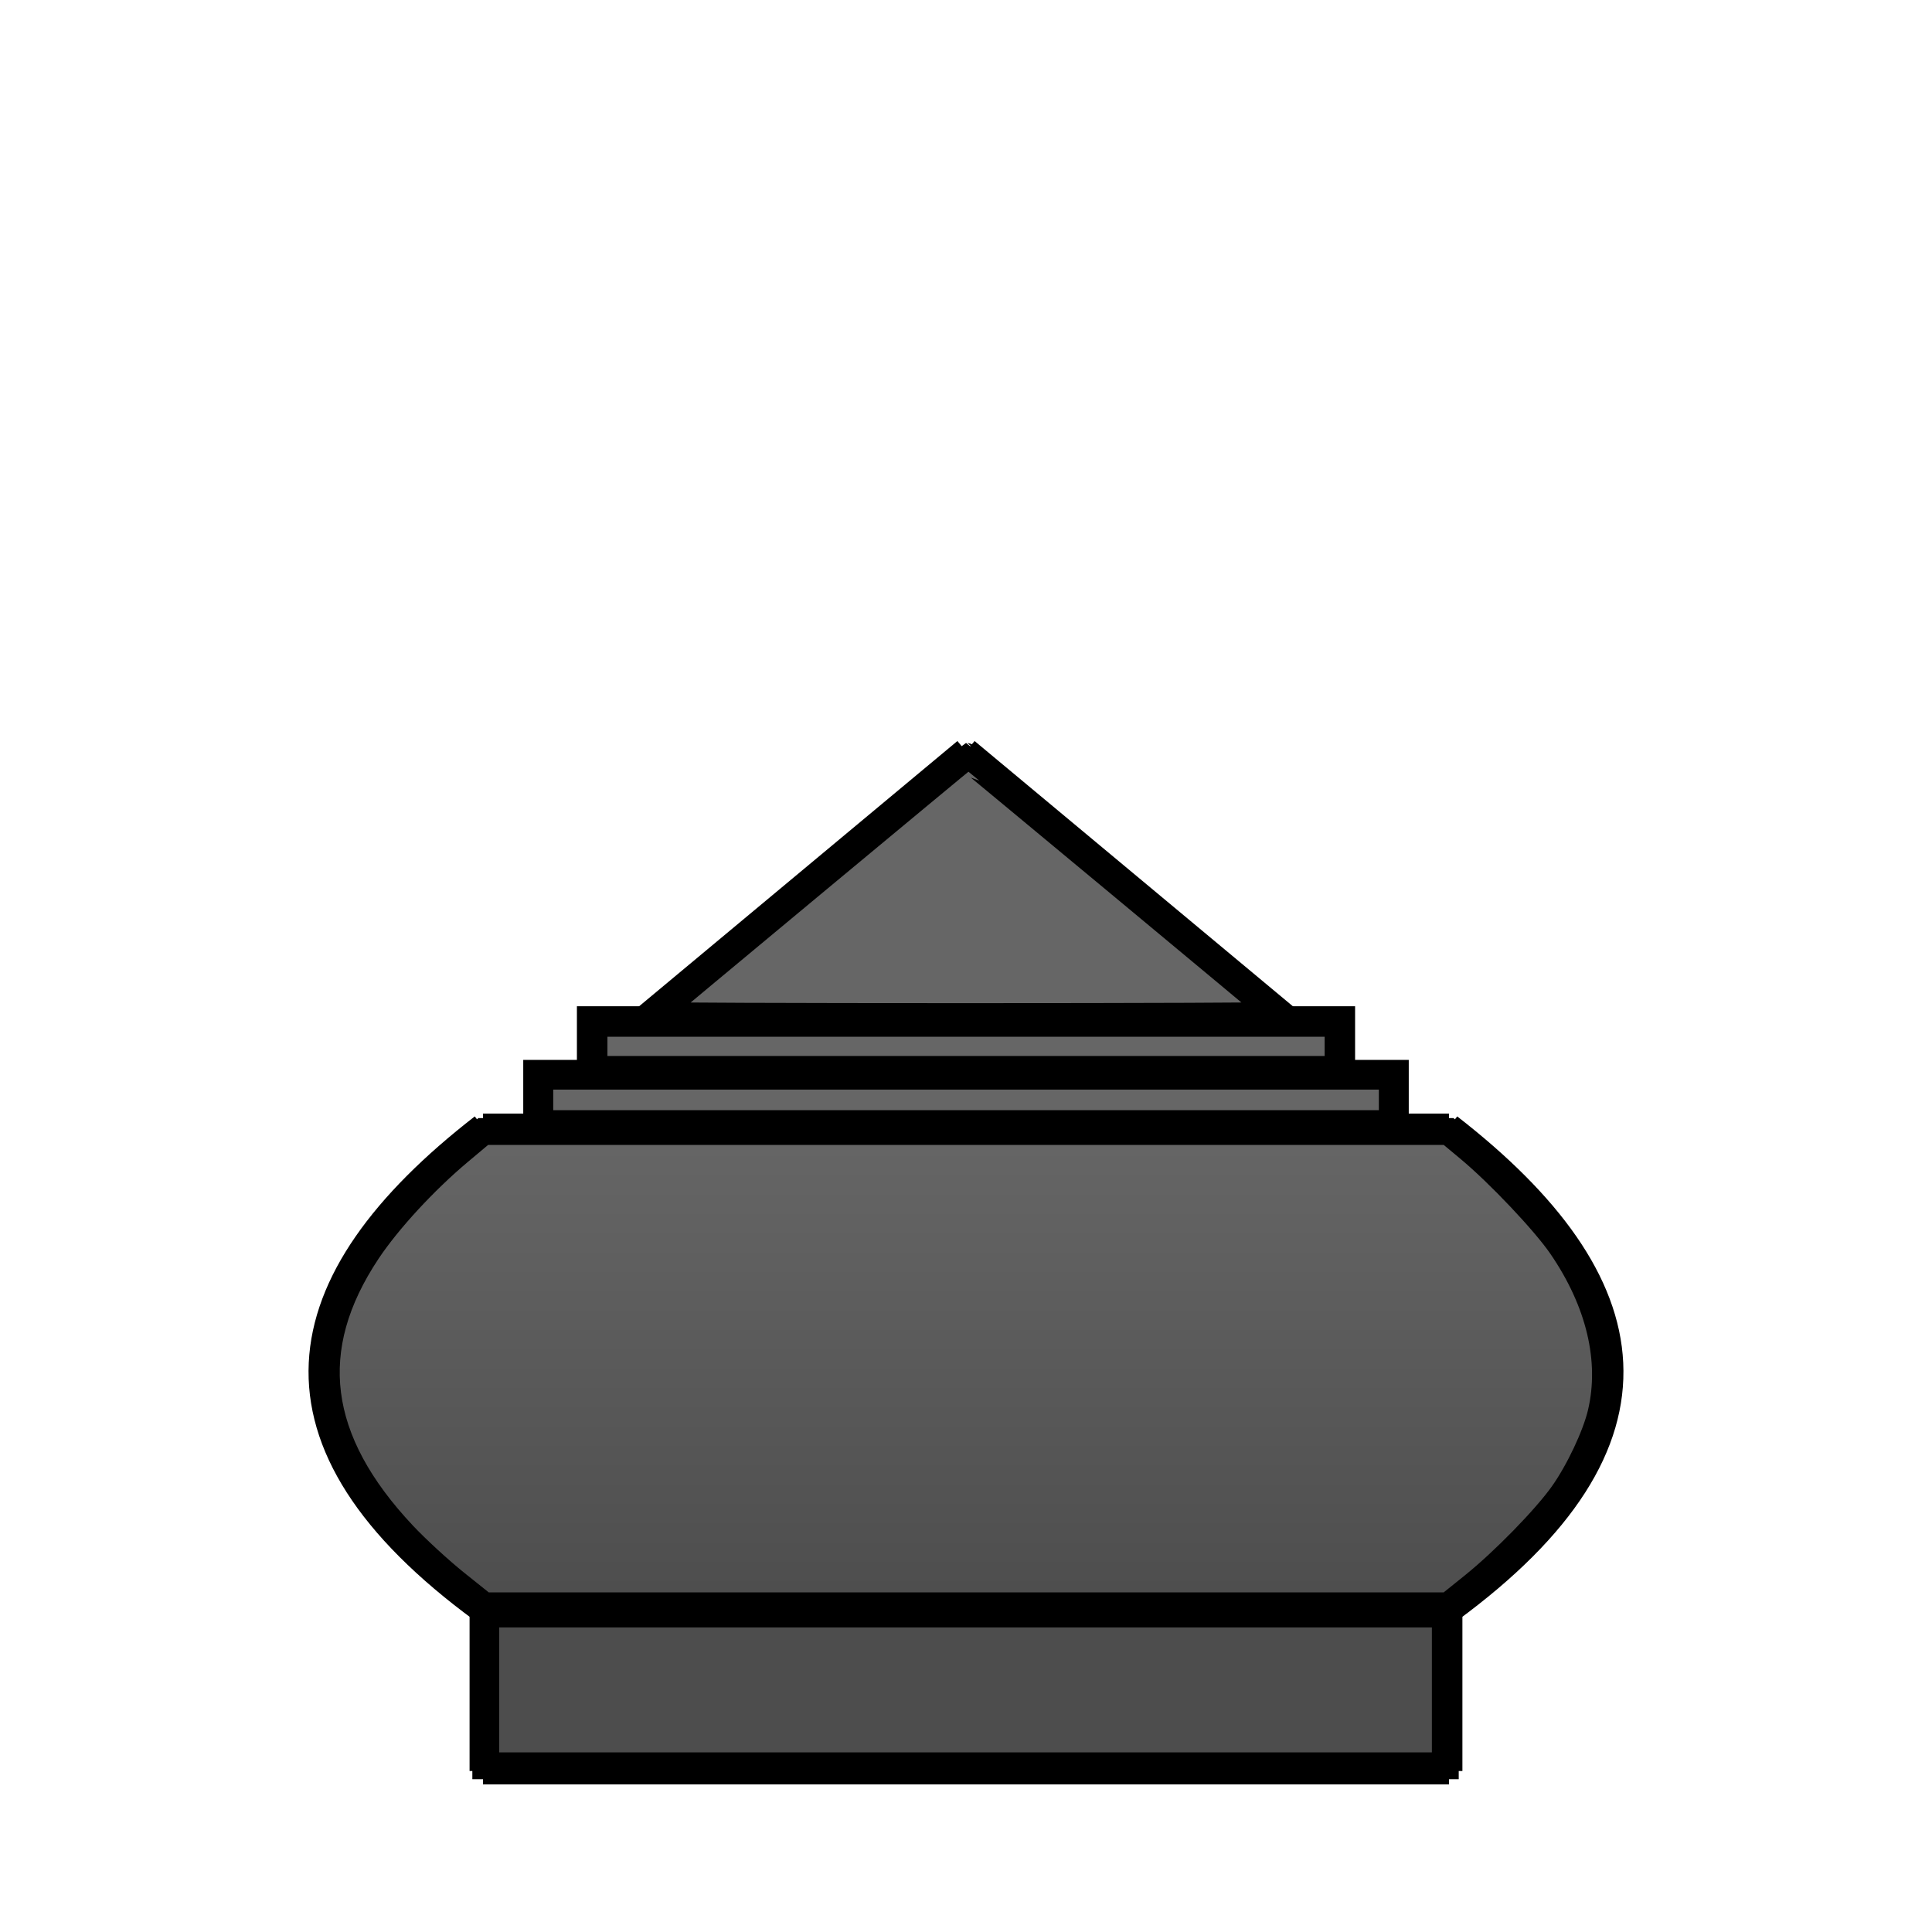
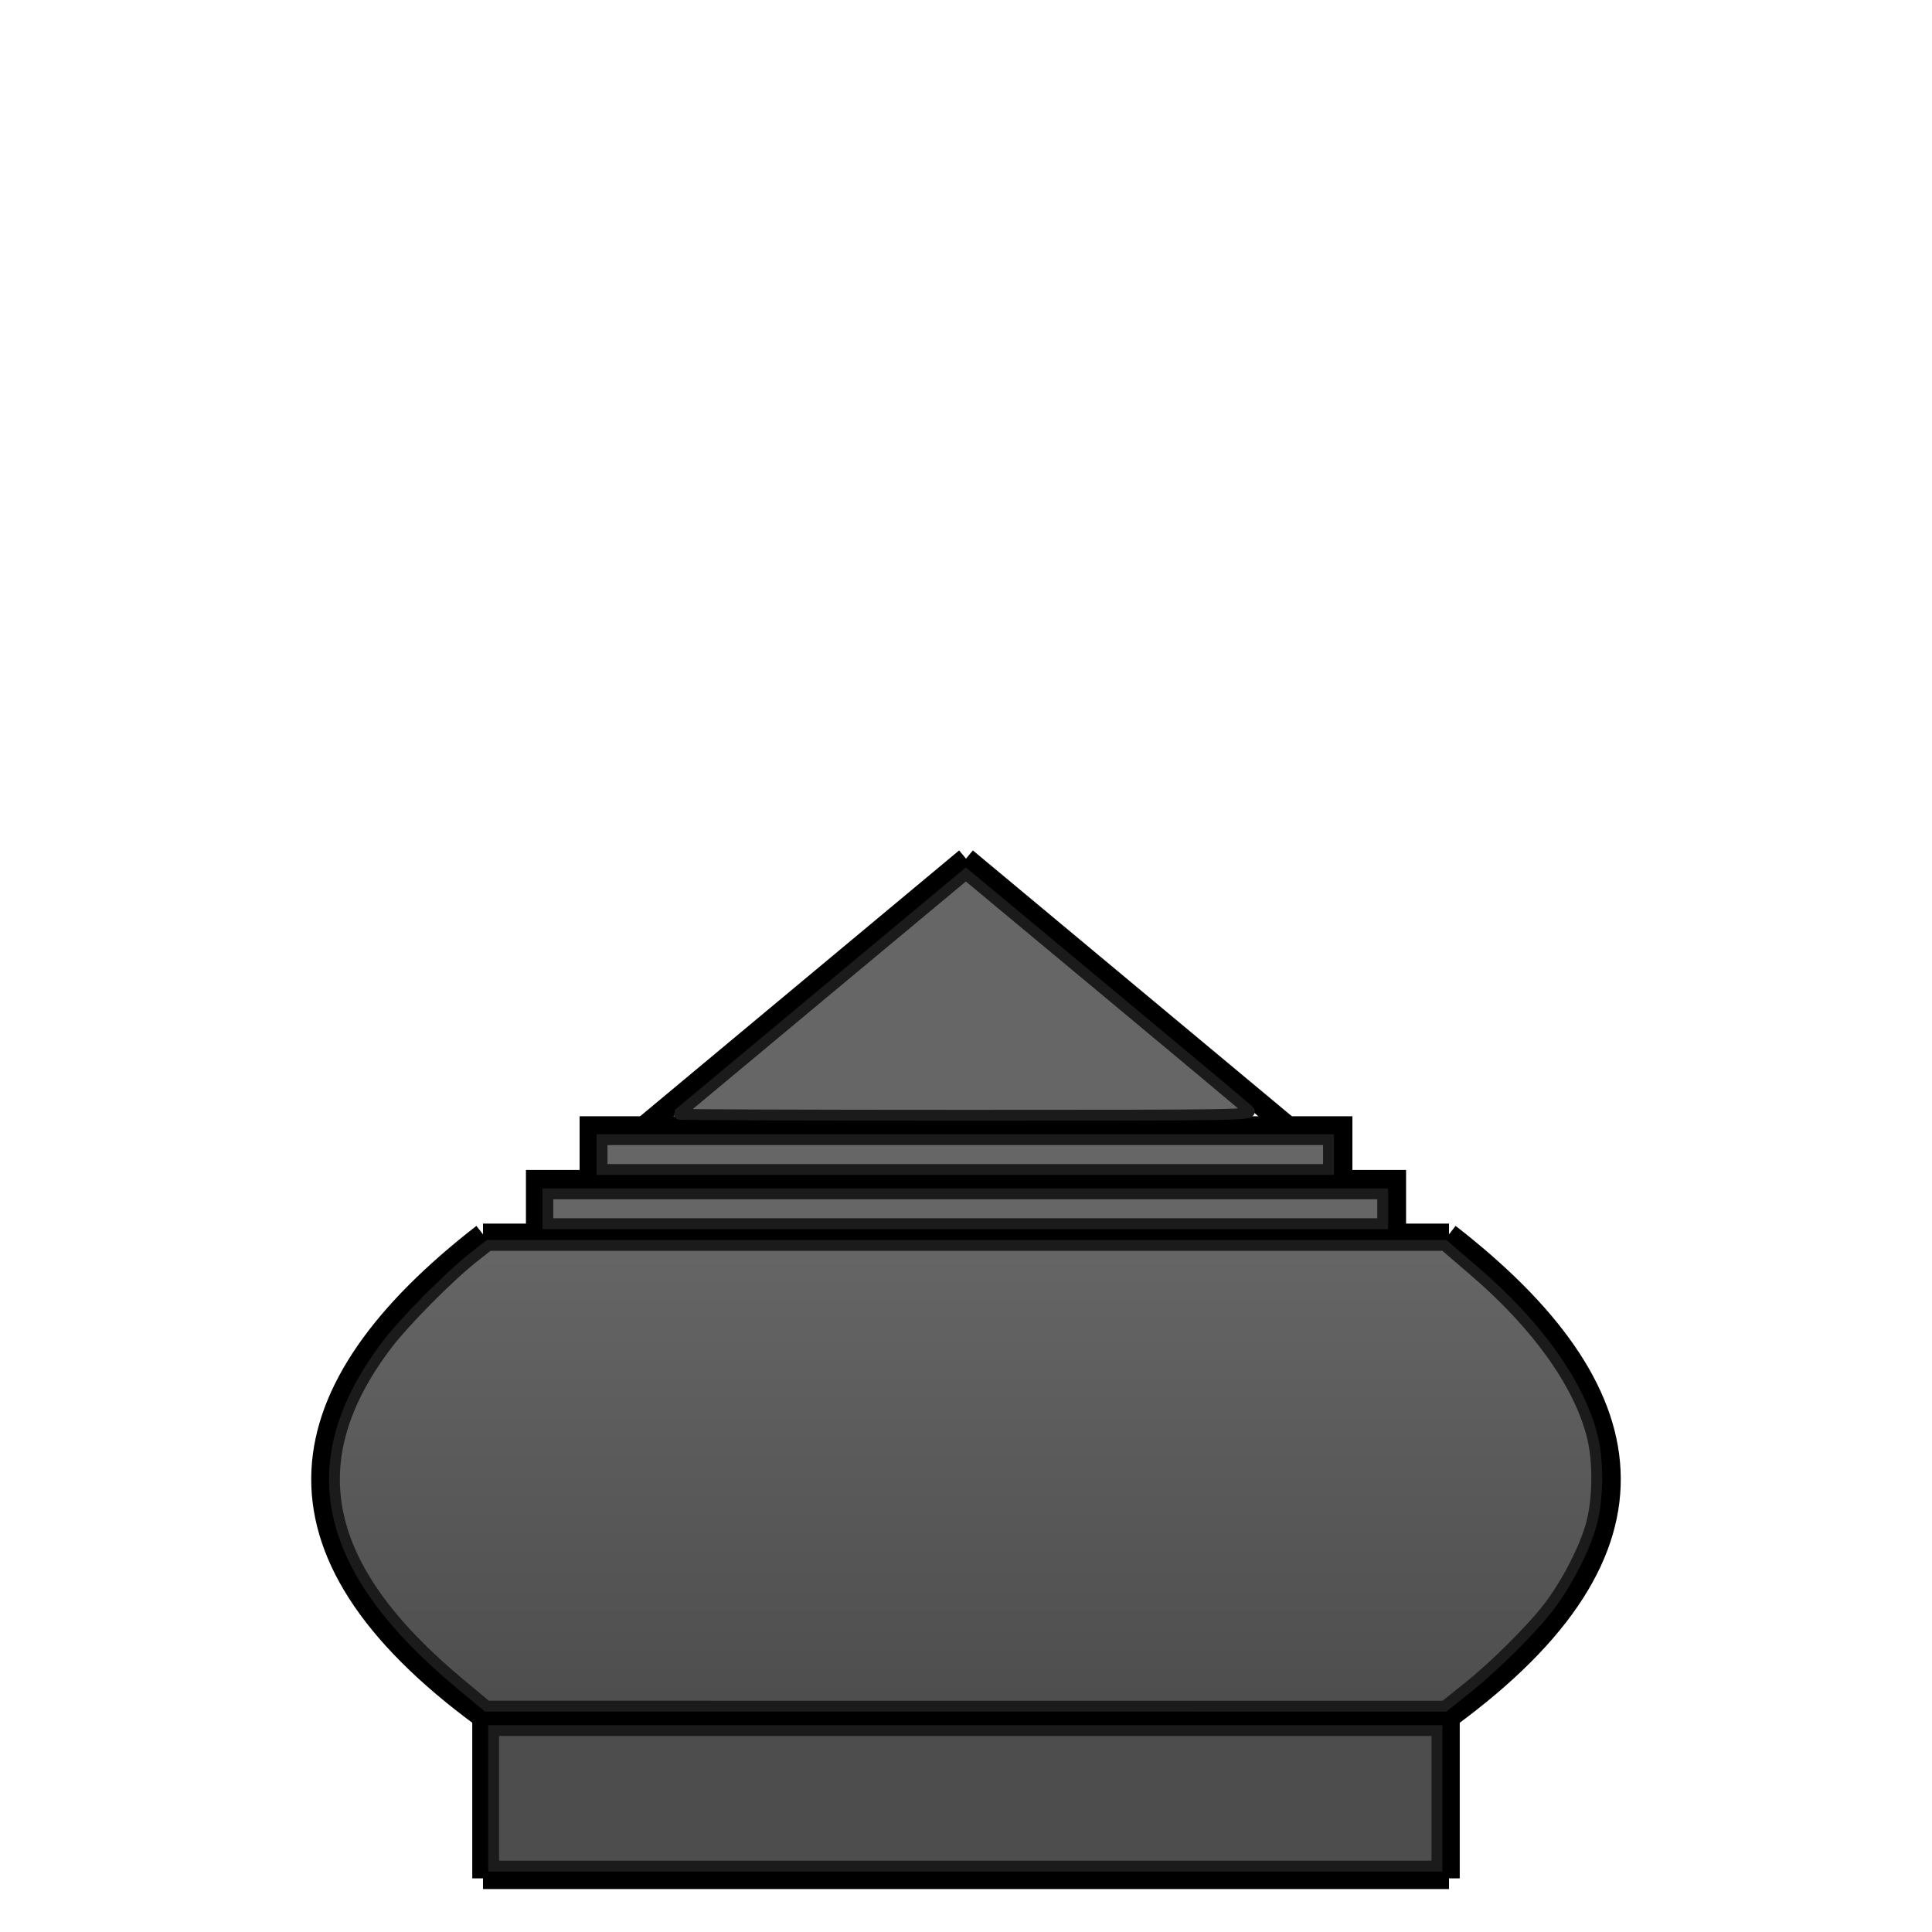
<svg xmlns="http://www.w3.org/2000/svg" xmlns:xlink="http://www.w3.org/1999/xlink" width="360" height="360" viewBox="0 0 95.25 95.25" version="1.1" id="svg8">
  <defs id="defs2">
-     <linearGradient id="linearGradient706">
-       <stop style="stop-color:#666666;stop-opacity:1" offset="0" id="stop702" />
-       <stop style="stop-color:#4d4d4d;stop-opacity:1" offset="1" id="stop704" />
+     <linearGradient id="linearGradient4800">
+       <stop style="stop-color:#666666;stop-opacity:1;" offset="0" id="stop4796" />
+       <stop style="stop-color:#4d4d4d;stop-opacity:1" offset="1" id="stop4798" />
    </linearGradient>
-     <linearGradient xlink:href="#linearGradient706" id="linearGradient708" x1="180" y1="160" x2="180" y2="250" gradientUnits="userSpaceOnUse" gradientTransform="matrix(0.2645833,0,0,0.2645833,-1e-6,214.9791)" />
+     <linearGradient xlink:href="#linearGradient4800" id="linearGradient4802" x1="180" y1="230" x2="180" y2="320" gradientUnits="userSpaceOnUse" />
  </defs>
  <g id="layer1" transform="translate(0,-201.75)">
-     <path style="fill:none;stroke:#000000;stroke-width:1.323;stroke-miterlimit:4;stroke-dasharray:none" d="m 23.812,281.125 v 7.938" id="path131" />
-     <path style="fill:none;stroke:#000000;stroke-width:1.323;stroke-miterlimit:4;stroke-dasharray:none" d="m 23.812,281.125 c -11.325,-8.297 -9.82,-16.187 0,-23.812" id="path135" />
-     <path style="fill:none;stroke:#000000;stroke-width:1.323;stroke-miterlimit:4;stroke-dasharray:none" d="M 23.812,257.312 H 47.625" id="path137" />
-     <path style="fill:none;stroke:#000000;stroke-width:1.323;stroke-miterlimit:4;stroke-dasharray:none" d="m 26.458,257.312 v -2.646 h 21.167" id="path139" />
-     <path style="fill:none;stroke:#000000;stroke-width:1.323;stroke-miterlimit:4;stroke-dasharray:none" d="m 29.104,254.667 v -2.646 h 18.521" id="path141" />
-     <path style="fill:none;stroke:#000000;stroke-width:1.323;stroke-miterlimit:4;stroke-dasharray:none" d="M 31.75,252.021 47.625,238.792" id="path143" />
-     <path style="fill:none;stroke:#000000;stroke-width:1.323;stroke-miterlimit:4;stroke-dasharray:none" d="M 23.812,281.125 H 47.625" id="path145" />
-     <path style="fill:none;stroke:#000000;stroke-width:1.323;stroke-miterlimit:4;stroke-dasharray:none" d="M 47.625,289.062 H 23.812" id="path147" />
-     <path style="fill:none;stroke:#000000;stroke-width:1.323;stroke-miterlimit:4;stroke-dasharray:none" d="m 71.437,281.125 v 7.938" id="path131-2" />
-     <path style="fill:none;stroke:#000000;stroke-width:1.323;stroke-miterlimit:4;stroke-dasharray:none" d="m 71.437,281.125 c 11.325,-8.297 9.82,-16.187 0,-23.812" id="path135-7" />
-     <path style="fill:none;stroke:#000000;stroke-width:1.323;stroke-miterlimit:4;stroke-dasharray:none" d="M 71.437,257.312 H 47.625" id="path137-0" />
-     <path style="fill:none;stroke:#000000;stroke-width:1.323;stroke-miterlimit:4;stroke-dasharray:none" d="m 68.792,257.312 v -2.646 H 47.625" id="path139-9" />
-     <path style="fill:none;stroke:#000000;stroke-width:1.323;stroke-miterlimit:4;stroke-dasharray:none" d="m 66.146,254.667 v -2.646 H 47.625" id="path141-3" />
-     <path style="fill:none;stroke:#000000;stroke-width:1.323;stroke-miterlimit:4;stroke-dasharray:none" d="M 63.5,252.021 47.625,238.792" id="path143-6" />
-     <path style="fill:none;stroke:#000000;stroke-width:1.323;stroke-miterlimit:4;stroke-dasharray:none" d="M 71.437,281.125 H 47.625" id="path145-0" />
-     <path style="fill:none;stroke:#000000;stroke-width:1.323;stroke-miterlimit:4;stroke-dasharray:none" d="M 47.625,289.062 H 71.437" id="path147-6" />
-     <path style="fill:url(#linearGradient708);fill-opacity:1;stroke:#000000;stroke-width:1.323;stroke-miterlimit:4;stroke-dasharray:none" d="m 22.458,279.793 c -0.774,-0.62 -1.932,-1.685 -2.574,-2.367 -4.39,-4.664 -4.964,-9.19 -1.772,-13.985 1.01,-1.518 2.811,-3.472 4.52,-4.906 l 1.193,-1.001 h 23.796 23.796 l 1.023,0.853 c 1.468,1.224 3.711,3.595 4.532,4.79 1.884,2.741 2.575,5.644 1.962,8.242 -0.264,1.12 -1.099,2.887 -1.891,4.001 -0.854,1.201 -2.912,3.308 -4.408,4.512 l -1.227,0.987 H 47.637 23.865 Z" id="path700" />
-     <path style="fill:#4d4d4d;stroke:#000000;stroke-width:1.323;stroke-miterlimit:4;stroke-dasharray:none" d="m 23.949,285.064 v -3.742 h 23.653 23.653 v 3.742 3.742 H 47.603 23.949 Z" id="path712" />
-     <path style="fill:#666666;stroke:#000000;stroke-width:1.323;stroke-miterlimit:4;stroke-dasharray:none" d="m 26.613,255.976 v -1.169 h 21.014 21.014 v 1.169 1.169 H 47.627 26.613 Z" id="path722" />
-     <path style="fill:#666666;stroke:#000000;stroke-width:1.323;stroke-miterlimit:4;stroke-dasharray:none" d="m 29.286,253.337 v -1.136 h 18.341 18.341 v 1.136 1.136 H 47.627 29.286 Z" id="path724" />
-     <path style="fill:#666666;stroke:#000000;stroke-width:1.323;stroke-miterlimit:4;stroke-dasharray:none" d="m 32.263,251.81 c 0.29,-0.263 15.338,-12.771 15.365,-12.771 0.026,0 15.075,12.508 15.365,12.771 0.036,0.032 -6.733,0.058 -15.365,0.058 -8.632,0 -15.4,-0.025 -15.365,-0.058 z" id="path726" />
+     <path style="fill:none;stroke:#000000;stroke-width:1.058;stroke-miterlimit:4;stroke-dasharray:none" d="m 23.812,286.417 v 7.938" id="path131" />
+     <path style="fill:none;stroke:#000000;stroke-width:1.058;stroke-miterlimit:4;stroke-dasharray:none" d="m 23.812,286.417 c -11.325,-8.297 -9.82,-16.187 0,-23.812" id="path135" />
+     <path style="fill:none;stroke:#000000;stroke-width:1.058;stroke-miterlimit:4;stroke-dasharray:none" d="M 23.812,262.604 H 47.625" id="path137" />
+     <path style="fill:none;stroke:#000000;stroke-width:1.058;stroke-miterlimit:4;stroke-dasharray:none" d="m 26.458,262.604 v -2.646 h 21.167" id="path139" />
+     <path style="fill:none;stroke:#000000;stroke-width:1.058;stroke-miterlimit:4;stroke-dasharray:none" d="m 29.104,259.958 v -2.646 h 18.521" id="path141" />
+     <path style="fill:none;stroke:#000000;stroke-width:1.058;stroke-miterlimit:4;stroke-dasharray:none" d="M 31.75,257.312 47.625,244.083" id="path143" />
+     <path style="fill:none;stroke:#000000;stroke-width:1.058;stroke-miterlimit:4;stroke-dasharray:none" d="M 23.812,286.417 H 47.625" id="path145" />
+     <path style="fill:none;stroke:#000000;stroke-width:1.058;stroke-miterlimit:4;stroke-dasharray:none" d="M 47.625,294.354 H 23.812" id="path147" />
+     <path style="fill:none;stroke:#000000;stroke-width:1.058;stroke-miterlimit:4;stroke-dasharray:none" d="m 71.438,286.417 v 7.938" id="path131-2" />
+     <path style="fill:none;stroke:#000000;stroke-width:1.058;stroke-miterlimit:4;stroke-dasharray:none" d="m 71.438,286.417 c 11.325,-8.297 9.82,-16.187 0,-23.812" id="path135-7" />
+     <path style="fill:none;stroke:#000000;stroke-width:1.058;stroke-miterlimit:4;stroke-dasharray:none" d="M 71.438,262.604 H 47.625" id="path137-0" />
+     <path style="fill:none;stroke:#000000;stroke-width:1.058;stroke-miterlimit:4;stroke-dasharray:none" d="m 68.792,262.604 v -2.646 H 47.625" id="path139-9" />
+     <path style="fill:none;stroke:#000000;stroke-width:1.058;stroke-miterlimit:4;stroke-dasharray:none" d="m 66.146,259.958 v -2.646 H 47.625" id="path141-3" />
+     <path style="fill:none;stroke:#000000;stroke-width:1.058;stroke-miterlimit:4;stroke-dasharray:none" d="M 63.5,257.312 47.625,244.083" id="path143-6" />
+     <path style="fill:none;stroke:#000000;stroke-width:1.058;stroke-miterlimit:4;stroke-dasharray:none" d="M 71.438,286.417 H 47.625" id="path145-0" />
+     <path style="fill:none;stroke:#000000;stroke-width:1.058;stroke-miterlimit:4;stroke-dasharray:none" d="M 47.625,294.354 H 71.438" id="path147-6" />
+     <path style="fill:#666666;stroke:#1b1b1b;stroke-width:2.02;stroke-miterlimit:4;stroke-dasharray:none;stroke-opacity:1" d="m 126.369,207.614 c 0.116,-0.109 12.224,-10.206 26.908,-22.437 l 26.698,-22.238 25.83,21.493 c 14.207,11.821 26.279,21.918 26.827,22.437 0.973,0.921 -0.255,0.943 -52.738,0.943 -29.554,0 -53.64,-0.089 -53.524,-0.199 z" id="path4786" transform="matrix(0.2645833,0,0,0.2645833,0,201.75)" />
+     <path style="fill:#666666;stroke:#1b1b1b;stroke-width:2.02;stroke-miterlimit:4;stroke-dasharray:none;stroke-opacity:1" d="m 112.185,215.136 v -2.778 h 67.68 67.68 v 2.778 2.778 h -67.68 -67.68 z" id="path4788" transform="matrix(0.2645833,0,0,0.2645833,0,201.75)" />
+     <path style="fill:#666666;stroke:#1b1b1b;stroke-width:2.02;stroke-miterlimit:4;stroke-dasharray:none;stroke-opacity:1" d="m 102.083,225.238 v -2.778 h 77.782 77.782 v 2.778 2.778 h -77.782 -77.782 z" id="path4790" transform="matrix(0.2645833,0,0,0.2645833,0,201.75)" />
+     <path style="fill:url(#linearGradient4802);stroke:#1b1b1b;stroke-width:2.02;stroke-miterlimit:4;stroke-dasharray:none;stroke-opacity:1;fill-opacity:1" d="M 85.668,313.703 C 59.942,292.275 55.628,272.45 71.97,250.744 c 3.333,-4.427 11.648,-12.828 16.395,-16.565 l 2.697,-2.123 h 89.035 89.035 l 5.663,4.867 c 11.796,10.138 19.672,21.271 21.984,31.078 1.101,4.669 0.984,11.528 -0.273,16.088 -1.237,4.487 -4.531,10.883 -7.861,15.265 -3.172,4.175 -10.029,10.998 -15.265,15.189 l -4.217,3.376 -89.222,-0.005 -89.222,-0.005 z" id="path4792" transform="matrix(0.2645833,0,0,0.2645833,0,201.75)" />
+     <path style="fill:#4d4d4d;stroke:#1b1b1b;stroke-width:2.02;stroke-miterlimit:4;stroke-dasharray:none;stroke-opacity:1" d="m 91.982,335.092 v -12.627 h 87.883 87.883 v 12.627 12.627 H 179.865 91.982 Z" id="path4794" transform="matrix(0.2645833,0,0,0.2645833,0,201.75)" />
  </g>
</svg>
